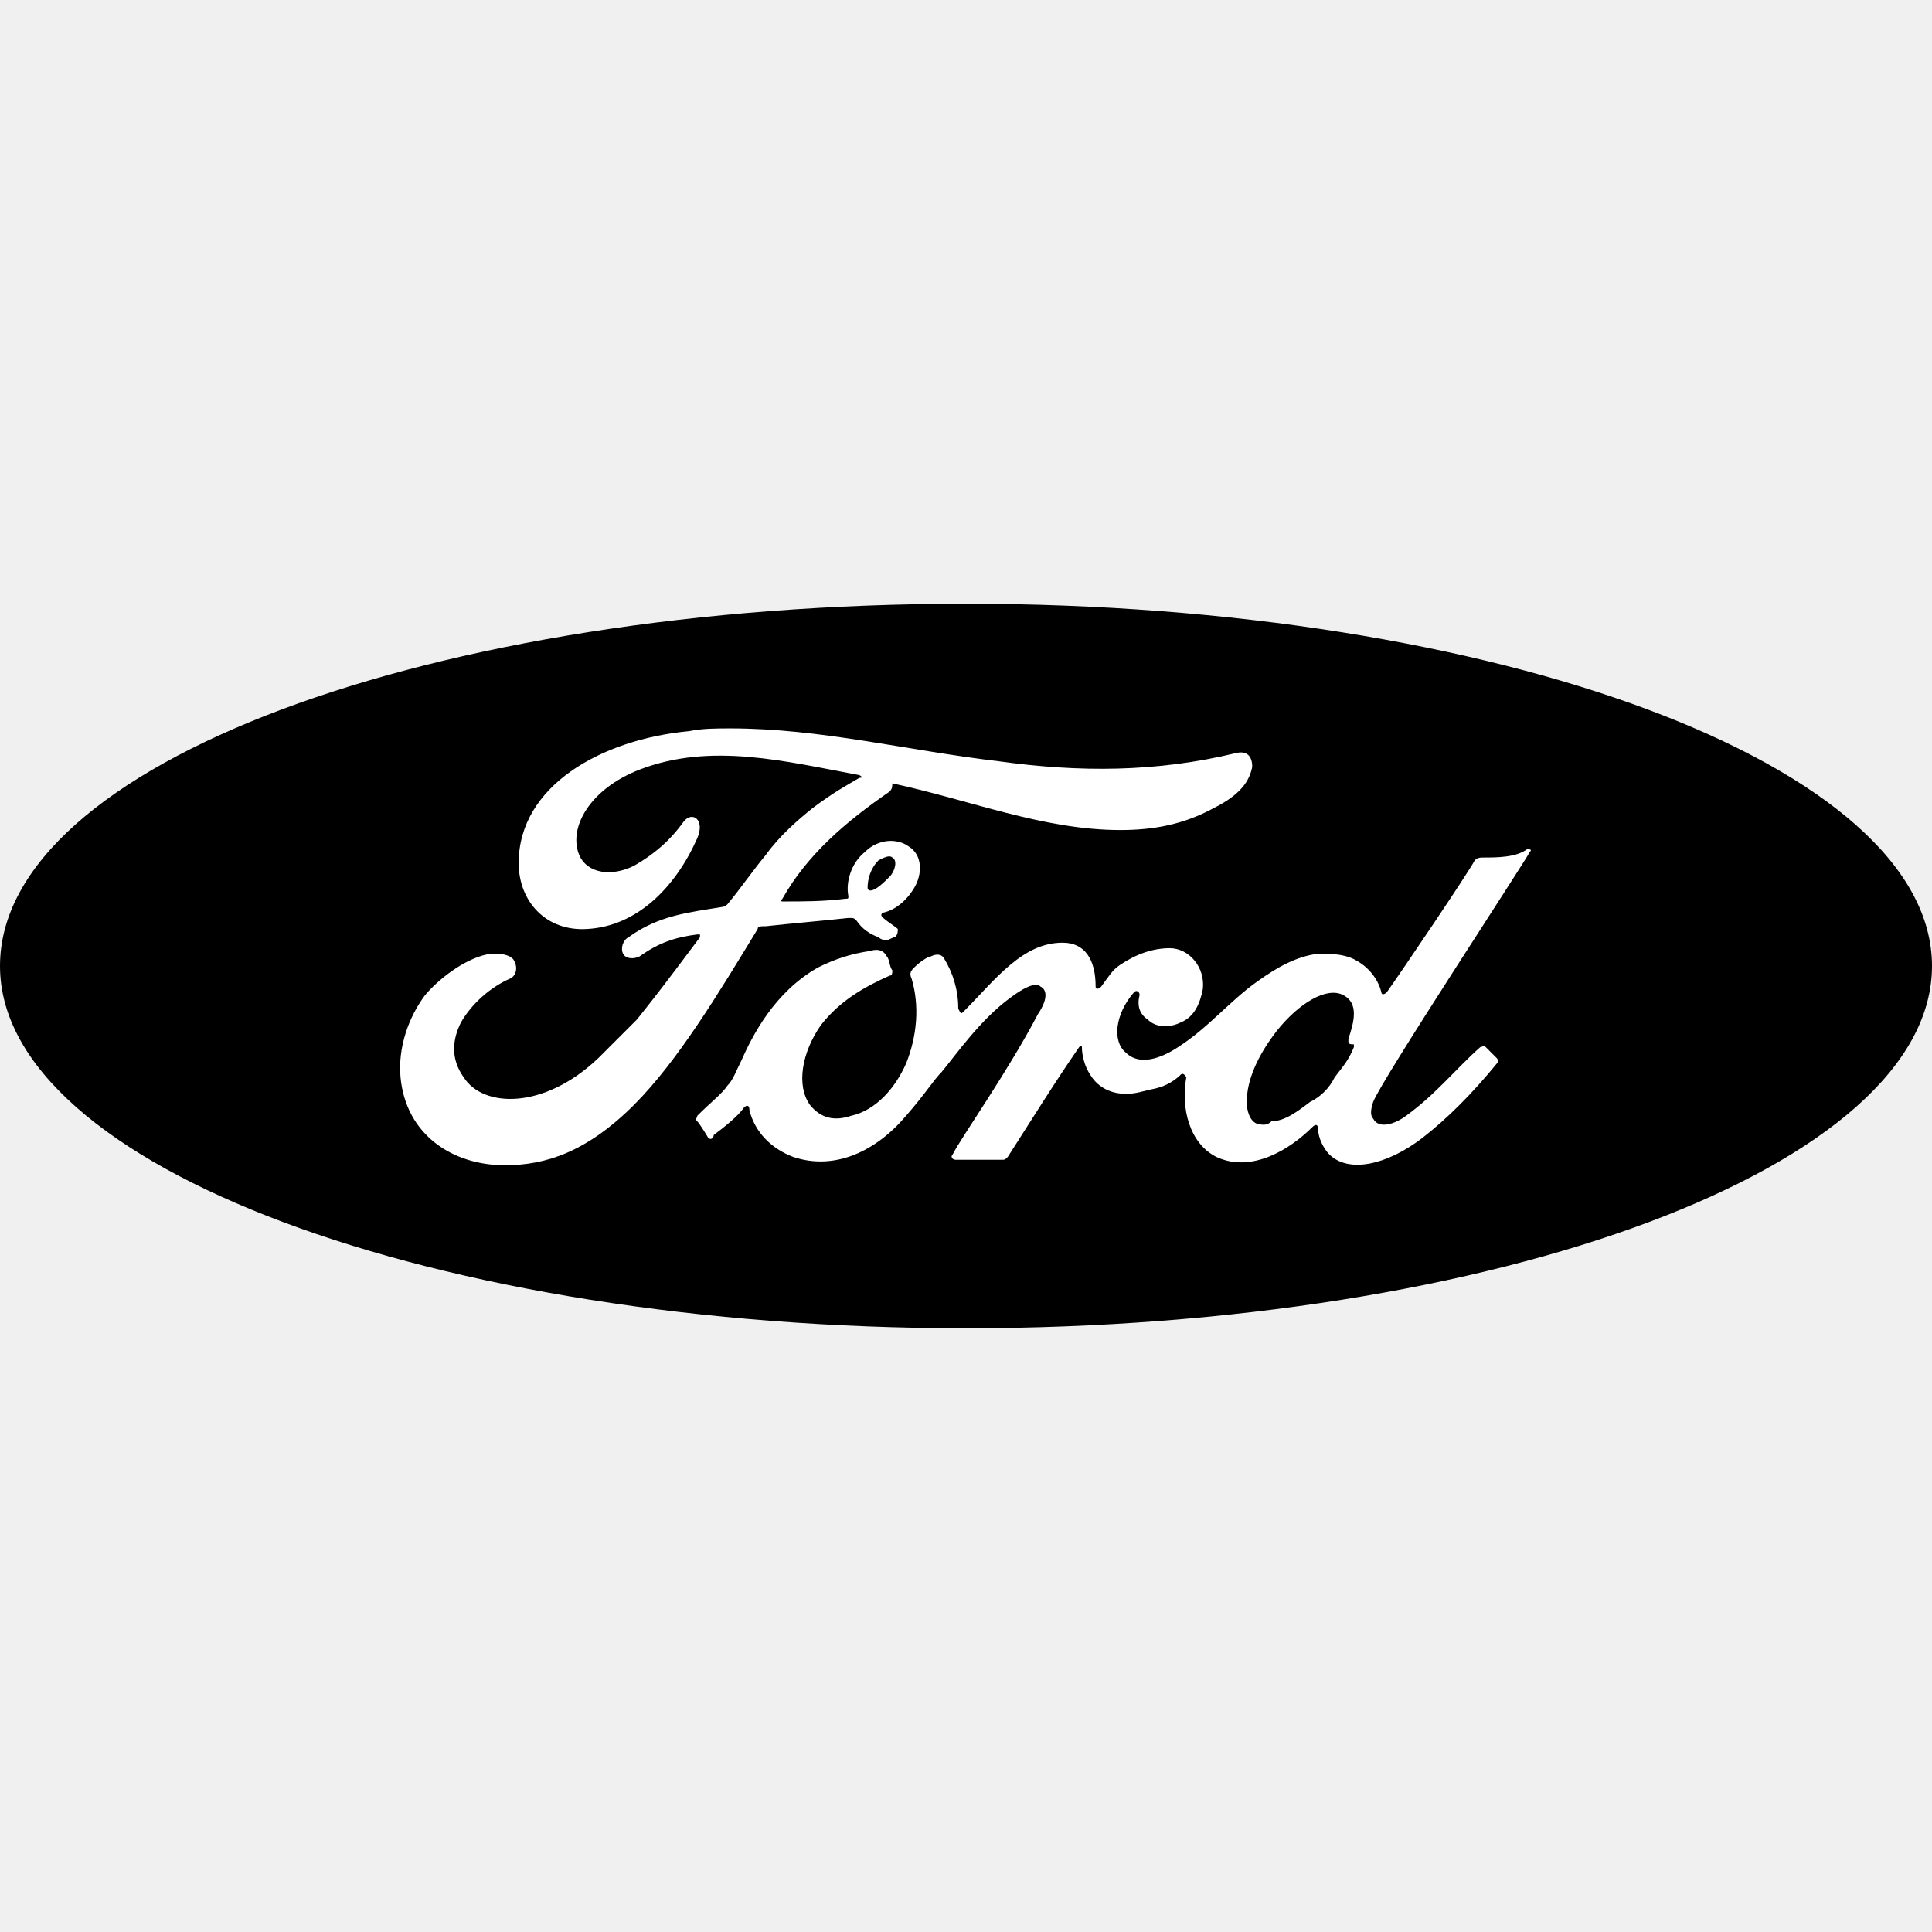
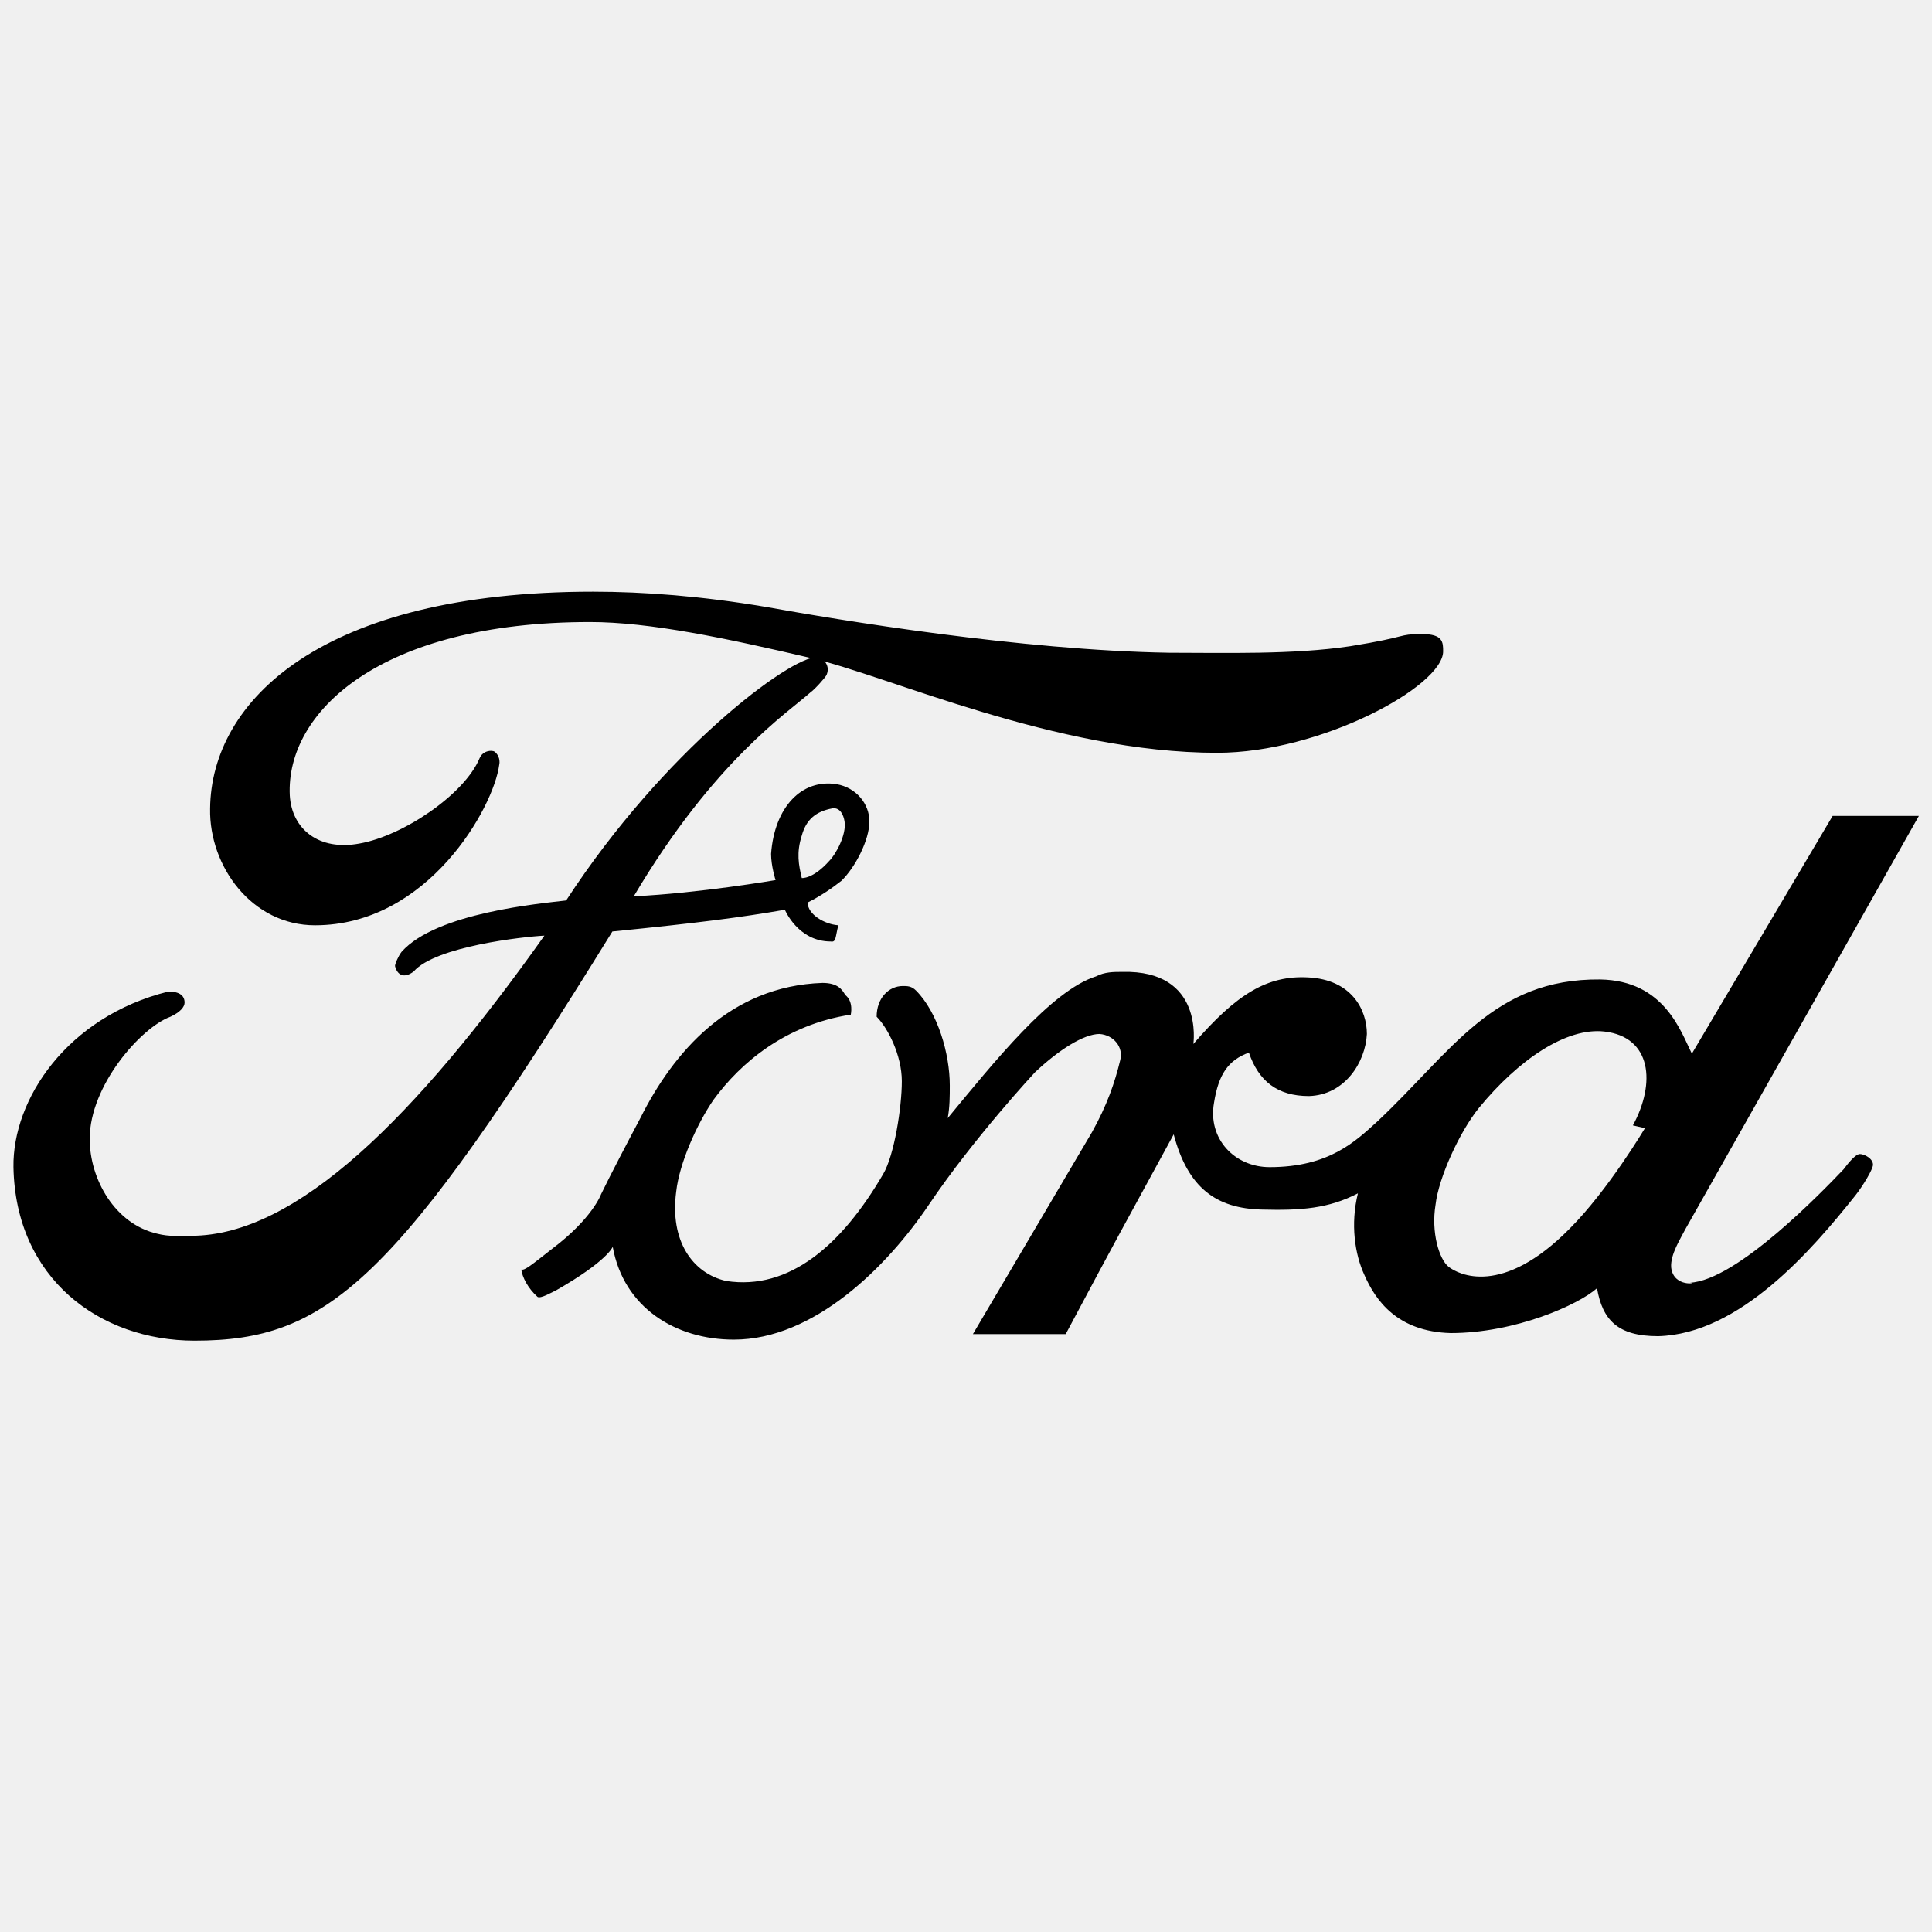
- <svg xmlns="http://www.w3.org/2000/svg" version="1.1" id="ford" x="0px" y="0px" viewBox="0 0 256 256" style="enable-background:new 0 0 256 256;" xml:space="preserve">
+ <svg xmlns="http://www.w3.org/2000/svg" version="1.1" id="Layer_1" x="0px" y="0px" viewBox="0 0 560 560" style="enable-background:new 0 0 560 560;" xml:space="preserve">
  <style type="text/css">
- 	.st0{fill:#FFFFFF;}
+ 	.st0{fill-rule:evenodd;clip-rule:evenodd;}
</style>
-   <path d="M128,80C57,80,0,101.3,0,128c0,26.5,57.4,48,128,48s128-21.5,128-48S198.6,80,128,80z" />
-   <g id="g4156" transform="matrix(3.640512,0,0,-3.640512,-3614.016,1059.432)">
-     <g id="g4158">
-       <g id="g4164">
-         <g id="g4166">
-           <path id="path4180" d="M994.7,255.9c0-6.4,14.8-11.6,33.2-11.6l0,0c18.3,0,33.2,5.2,33.2,11.6l0,0c0,6.4-14.8,11.6-33.2,11.6      l0,0C1009.6,267.4,994.7,262.2,994.7,255.9 M995.9,255.9c0,5.8,14.3,10.6,32,10.6l0,0c17.7,0,32-4.7,32-10.6l0,0      c0-5.8-14.3-10.6-32-10.6l0,0C1010.2,245.3,995.9,250,995.9,255.9" />
-         </g>
-       </g>
-     </g>
-   </g>
-   <g id="g4182" transform="matrix(3.640512,0,0,-3.640512,-3614.016,1059.432)">
-     <g id="g4184">
-       <g id="g4190">
-         <g id="g4192">
-           <path id="path4206" class="st0" d="M1046.7,259.8c-0.1,0-0.2,0-0.3-0.1l0,0c-0.2-0.4-2.7-4.1-3.2-4.8l0,0      c-0.1-0.1-0.2-0.1-0.2,0l0,0c-0.1,0.4-0.4,0.9-1,1.2l0,0c-0.4,0.2-0.9,0.2-1.3,0.2l0,0c-0.8-0.1-1.5-0.5-2.2-1l0,0      c-1-0.7-1.8-1.7-2.9-2.4l0,0c-0.6-0.4-1.4-0.7-1.9-0.2l0,0c-0.5,0.4-0.4,1.4,0.3,2.2l0,0c0.1,0.1,0.2,0,0.2-0.1l0,0      c-0.1-0.4,0-0.7,0.3-0.9l0,0c0.3-0.3,0.8-0.3,1.2-0.1l0,0c0.5,0.2,0.7,0.7,0.8,1.2l0,0c0.1,0.8-0.5,1.5-1.2,1.5l0,0      c-0.6,0-1.2-0.2-1.8-0.6l0,0c-0.3-0.2-0.4-0.4-0.7-0.8l0,0c-0.1-0.1-0.2-0.1-0.2,0l0,0c0,1-0.4,1.6-1.2,1.6l0,0      c-0.7,0-1.3-0.3-1.9-0.8l0,0c-0.6-0.5-1.1-1.1-1.7-1.7l0,0c-0.1-0.1-0.1-0.1-0.2,0.1l0,0c0,0.7-0.2,1.3-0.5,1.8l0,0      c-0.1,0.2-0.3,0.2-0.5,0.1l0,0c-0.1,0-0.4-0.2-0.6-0.4l0,0c-0.1-0.1-0.2-0.2-0.1-0.4l0,0c0.3-1,0.2-2.1-0.2-3.1l0,0      c-0.4-0.9-1.1-1.7-2-1.9l0,0c-0.6-0.2-1.1-0.1-1.5,0.4l0,0c-0.5,0.7-0.3,1.9,0.4,2.9l0,0c0.7,0.9,1.6,1.4,2.5,1.8l0,0      c0.1,0,0.1,0.1,0.1,0.2l0,0c-0.1,0.1-0.1,0.4-0.2,0.5l0,0c-0.1,0.2-0.3,0.3-0.6,0.2l0,0c-0.7-0.1-1.3-0.3-1.9-0.6l0,0      c-1.6-0.9-2.4-2.5-2.8-3.4l0,0c-0.2-0.4-0.3-0.7-0.5-0.9l0,0c-0.2-0.3-0.6-0.6-1.1-1.1l0,0c0-0.1-0.1-0.1,0-0.2l0,0      c0.1-0.1,0.4-0.6,0.4-0.6l0,0c0.1-0.1,0.2,0,0.2,0.1l0,0c0.4,0.3,0.9,0.7,1.1,1l0,0c0.1,0.1,0.2,0.1,0.2-0.1l0,0      c0.2-0.8,0.8-1.4,1.6-1.7l0,0c1.5-0.5,3,0.2,4.1,1.5l0,0c0.7,0.8,1,1.3,1.3,1.6l0,0c0.5,0.6,1.4,1.9,2.5,2.7l0,0      c0.4,0.3,0.9,0.6,1.1,0.4l0,0c0.2-0.1,0.3-0.4-0.1-1l0,0c-1.1-2.1-2.8-4.5-3.1-5.1l0,0c-0.1-0.1,0-0.2,0.1-0.2l0,0      c0.6,0,1.2,0,1.7,0l0,0c0.1,0,0.1,0,0.2,0.1l0,0c0.9,1.4,1.7,2.7,2.6,4l0,0c0.1,0.1,0.1,0,0.1,0l0,0c0-0.3,0.1-0.7,0.3-1l0,0      c0.3-0.5,0.8-0.7,1.3-0.7l0,0c0.4,0,0.6,0.1,1.1,0.2l0,0c0.4,0.1,0.7,0.3,0.9,0.5l0,0c0.1,0.1,0.2-0.1,0.2-0.1l0,0      c-0.2-1.1,0.1-2.4,1.1-2.9l0,0c1.3-0.6,2.7,0.3,3.5,1.1l0,0c0.1,0.1,0.2,0.1,0.2-0.1l0,0c0-0.3,0.2-0.7,0.4-0.9l0,0      c0.7-0.7,2.1-0.4,3.4,0.6l0,0c0.9,0.7,1.8,1.6,2.7,2.7l0,0c0,0,0.1,0.1,0,0.2l0,0c-0.1,0.1-0.3,0.3-0.4,0.4l0,0      c-0.1,0.1-0.1,0-0.2,0l0,0c-0.9-0.8-1.6-1.7-2.7-2.5l0,0c-0.4-0.3-1-0.5-1.2-0.1l0,0c-0.1,0.1-0.1,0.3,0,0.6l0,0      c0.3,0.8,5.5,8.7,5.7,9.1l0,0c0.1,0.1,0,0.1-0.1,0.1l0,0C1047.9,259.8,1047.2,259.8,1046.7,259.8 M1038.5,250.1      c-0.3,0.1-0.4,0.5-0.4,0.8l0,0c0,0.8,0.4,1.7,1.1,2.6l0,0c0.8,1,1.8,1.6,2.4,1.3l0,0c0.6-0.3,0.4-1,0.2-1.6l0,0      c0-0.1,0-0.1,0-0.1l0,0c0-0.1,0.1-0.1,0.2-0.1l0,0c0,0,0,0,0-0.1l0,0c-0.2-0.5-0.4-0.7-0.7-1.1l0,0c-0.2-0.4-0.5-0.7-0.9-0.9      l0,0c-0.4-0.3-0.9-0.7-1.4-0.7l0,0C1038.8,250,1038.6,250.1,1038.5,250.1" />
-         </g>
-       </g>
-     </g>
-   </g>
-   <g id="g4208" transform="matrix(3.640512,0,0,-3.640512,-3614.016,1059.432)">
-     <g id="g4210">
-       <g id="g4216">
-         <g id="g4218">
-           <path id="path4232" class="st0" d="M1019.3,264.5c-0.5,0-1,0-1.5-0.1l0,0c-3.2-0.3-6.2-2-6.2-4.8l0,0c0-1.4,1-2.5,2.5-2.4l0,0      c1.8,0.1,3.2,1.5,4,3.3l0,0c0.3,0.7-0.2,1-0.5,0.6l0,0c-0.5-0.7-1.1-1.2-1.8-1.6l0,0c-0.8-0.4-1.7-0.3-2,0.4l0,0      c-0.4,1,0.4,2.4,2.2,3.1l0,0c2.6,1,5.3,0.3,8-0.2l0,0c0,0,0.2-0.1,0-0.1l0,0c-0.5-0.3-0.9-0.5-1.7-1.1l0,0      c-0.5-0.4-1.2-1-1.7-1.7l0,0c-0.5-0.6-0.9-1.2-1.4-1.8l0,0c-0.1-0.1-0.2-0.1-0.2-0.1l0,0c-1.2-0.2-2.3-0.3-3.4-1.1l0,0      c-0.2-0.1-0.3-0.4-0.2-0.6l0,0c0.1-0.2,0.4-0.2,0.6-0.1l0,0c0.7,0.5,1.3,0.7,2.1,0.8l0,0c0,0,0,0,0.1,0l0,0c0,0,0,0,0-0.1l0,0      c-1.2-1.6-1.5-2-2.3-3l0,0c-0.5-0.5-0.9-0.9-1.4-1.4l0,0c-2-1.9-4.2-1.8-4.9-0.7l0,0c-0.5,0.7-0.4,1.4-0.1,2l0,0      c0.4,0.7,1.1,1.3,1.8,1.6l0,0c0.2,0.1,0.3,0.4,0.1,0.7l0,0c-0.2,0.2-0.5,0.2-0.8,0.2l0,0c-0.8-0.1-1.8-0.8-2.4-1.5l0,0      c-0.6-0.8-1-1.9-0.9-3l0,0c0.2-2.1,1.9-3.2,3.8-3.2l0,0c1.5,0,3,0.5,4.7,2.2l0,0c1.6,1.6,3.1,4.1,4.5,6.4l0,0      c0,0.1,0.1,0.1,0.3,0.1l0,0c0.9,0.1,2.1,0.2,3,0.3l0,0c0.2,0,0.2,0,0.3-0.1l0,0c0.2-0.3,0.5-0.5,0.8-0.6l0,0      c0.1-0.1,0.2-0.1,0.3-0.1l0,0c0.1,0,0.2,0.1,0.3,0.1l0,0c0.1,0.1,0.1,0.2,0.1,0.3l0,0c-0.1,0.1-0.6,0.4-0.6,0.5l0,0      c0,0.1,0.1,0.1,0.1,0.1l0,0c0.4,0.1,0.8,0.4,1.1,0.9l0,0c0.3,0.5,0.3,1.2-0.2,1.5l0,0c-0.4,0.3-1.1,0.3-1.6-0.2l0,0      c-0.5-0.4-0.7-1.1-0.6-1.6l0,0c0-0.1,0-0.1-0.1-0.1l0,0c-0.8-0.1-1.5-0.1-2.3-0.1l0,0c0,0-0.1,0,0,0.1l0,0      c0.9,1.6,2.3,2.8,3.9,3.9l0,0c0.1,0.1,0.1,0.2,0.1,0.3l0,0c2.8-0.6,5.5-1.7,8.3-1.7l0,0c1.2,0,2.3,0.2,3.4,0.8l0,0      c1,0.5,1.3,1,1.4,1.5l0,0c0,0.4-0.2,0.6-0.6,0.5l0,0c-2.9-0.7-5.7-0.7-8.6-0.3l0,0C1025.7,263.7,1022.6,264.5,1019.3,264.5      L1019.3,264.5C1019.3,264.5,1019.3,264.5,1019.3,264.5 M1024.3,258.7c0,0.3,0.1,0.7,0.4,1l0,0c0.2,0.1,0.4,0.2,0.5,0.1l0,0      c0.2-0.1,0.1-0.5-0.1-0.7l0,0c-0.2-0.2-0.5-0.5-0.7-0.5l0,0c0,0,0,0,0,0l0,0C1024.4,258.6,1024.3,258.6,1024.3,258.7" />
-         </g>
-       </g>
+   <g id="Layer_3">
+ </g>
+   <g id="Layer_4">
+ </g>
+   <g id="Layer_5">
+     <g>
+       <path class="st0" d="M418.3,188.8c0,10.1-35.4,29.4-65.5,29.4c-46.8,0-95.5-22.4-117.9-27.5c-24.4-5.7-46.5-10.4-63.9-10.4    c-61,0-88.2,26.2-87,50.3c0.6,9.8,8.5,16.1,20.2,13.9c12.6-2.2,30.4-14.2,34.8-24.7c0.9-2.2,3.5-2.5,4.4-1.9    c1.9,1.6,1.3,3.8,1.3,3.8c-1.6,12.3-20.6,46.5-53.4,46.5c-18.3,0-30.7-17.1-30.4-33.8c0.3-31.3,32.3-62.9,111-62.9    c14.9,0,31.6,1.3,50,4.4c21.2,3.8,74,12.6,117,13.3c15.8,0,36,0.6,52.5-1.9c17.4-2.8,13.6-3.5,20.6-3.5    C418.3,183.7,418.3,186.2,418.3,188.8L418.3,188.8L418.3,188.8L418.3,188.8z" />
+       <path class="st0" d="M539.1,334.5c-1.3,0-3.5,2.8-4.7,4.4c-6,6.3-31,32.3-44.6,32.9c2.8,0-4.7,1.6-5.4-4.4    c-0.3-3.8,2.8-8.5,4.1-11.1l67.7-119.8h-25l-40.8,68.9c-3.2-6.3-7.9-21.2-26.6-21.5c-31-0.3-43,20.9-64.5,41.1    c-6.3,5.7-13.9,13.3-31.3,13.3c-10.1,0-18-8.2-16.1-18.7c1.3-8.2,4.1-12.3,10.1-14.5c2.8,8.2,8.2,12.6,17.4,12.6    c10.4-0.3,16.4-9.8,16.8-18c0-7-4.4-15.8-17.1-16.4c-11.7-0.6-20.6,4.7-33.2,19.3c0,0,3.2-21.5-20.6-20.9c-2.5,0-5.1,0-7.6,1.3    c-13,4.1-29.7,25-43,41.1c0.6-3.2,0.6-6.3,0.6-9.5c0-9.2-3.5-21.2-9.8-27.5c-1.3-1.3-2.5-1.3-3.8-1.3c-4.1,0-7.6,3.5-7.6,8.9    c3.2,3.2,7.3,11.1,7.3,18.7s-2.2,21.5-5.4,26.9c-12,20.6-27.2,33.8-45.5,31c-9.8-2.2-16.4-11.7-14.5-25.9    c0.9-8.2,6-19.6,10.8-26.6c7.9-10.8,20.9-21.8,39.8-24.7c0,0,0.9-3.8-1.6-5.7c-0.9-1.6-2.2-3.5-6.6-3.5    c-26.9,0.9-43.3,20.2-52.8,39.2c-3.5,6.6-8.5,16.1-11.4,22.1c0,0-2.5,7-14.2,15.8c-6,4.7-7.9,6.3-8.9,6c0.3,2.2,1.9,5.4,4.7,7.9    c0.9,0.6,4.1-1.3,5.4-1.9c14.9-8.5,16.4-12.6,16.4-12.6c3.2,17.7,18.3,26.9,35.1,26.9c23.1,0,44.3-20.9,56.6-39.2    c13-19.3,30.7-38.3,30.7-38.3c7-6.6,14.2-11.1,18.7-11.1c4.1,0.3,7,3.8,6,7.6c-1.6,6.6-3.8,13-8.2,20.9L282,386.7h26.9    c15.5-29.1,16.1-30,31.3-57.9c4.1,15.5,12.3,21.5,25.6,21.8c11.4,0.3,19.3-0.3,27.8-4.7c-2.2,8.9-0.9,17.7,1.9,23.7    c3.2,7.3,9.5,16.4,25,16.8c18.7,0,37-8.2,42.4-13c1.6,9.2,6,13.9,17.7,13.9c23.7-0.6,44.6-25,57.2-40.8c2.2-2.8,5.1-7.6,5.1-8.9    C542.9,335.8,540.4,334.5,539.1,334.5z M476.8,327c0,0-10.7,18-21.8,29.1c-19.6,19.9-32.3,13.3-35.1,11.1    c-2.8-2.2-5.1-10.1-3.8-18c0.9-7.9,7-21.2,12.6-28.1c11.4-13.9,25.3-23.4,36.4-22.1c13.6,1.6,14.9,14.9,8.2,27.2L476.8,327z" />
+       <path class="st0" d="M252,238.1c0-5.1-3.8-9.8-9.5-10.8c-10.1-1.6-18,6.6-19,20.2c0,3.5,1.3,7.6,1.3,7.6s-22.1,3.8-41.1,4.7    c23.4-39.5,44.9-53.4,51.2-59.1c1.3-0.9,4.4-4.4,4.7-5.1c1.3-3.2-1.6-5.1-2.8-5.1c-7.6-0.3-44.3,26.9-72.7,70.5    c-7.3,0.9-37.6,3.5-47.7,14.9c-1,1.3-1.9,3.5-1.9,4.1c0.6,2.5,2.5,3.8,5.4,1.6c6.3-7.3,31.9-10.1,37.9-10.4    c-37.3,52.5-71.8,87-102.4,87c-3.2,0-6.3,0.3-9.8-0.6C33.3,354.8,26,341.8,26,330.1c0-15.5,14.9-32.3,23.4-35.4    c2.8-1.3,4.1-2.8,4.1-4.1c0-1.9-1.3-3.2-4.7-3.2c-29.4,7.3-45.2,31.3-44.9,50.9c0.6,32.3,25,50.3,52.5,50.3    c38.6,0,58.2-16.8,121.1-118.6c25-2.5,37.3-4.1,50-6.3c0,0,3.8,9.2,13.3,9.2c1.6,0.3,1.3-1.3,2.2-4.7c-4.1-0.3-8.9-3.2-8.9-6.6    c3.8-1.9,7-4.1,9.8-6.3C247.9,251.4,252,243.5,252,238.1z M232.4,254.5c-0.9-3.8-1.6-7.3,0-12.3c1.3-4.7,4.1-7,8.9-7.9    c2.2-0.3,3.2,1.9,3.5,3.8c0.6,3.8-2.5,9.5-4.4,11.4C235.6,254.9,232.4,254.5,232.4,254.5z" />
    </g>
  </g>
</svg>
